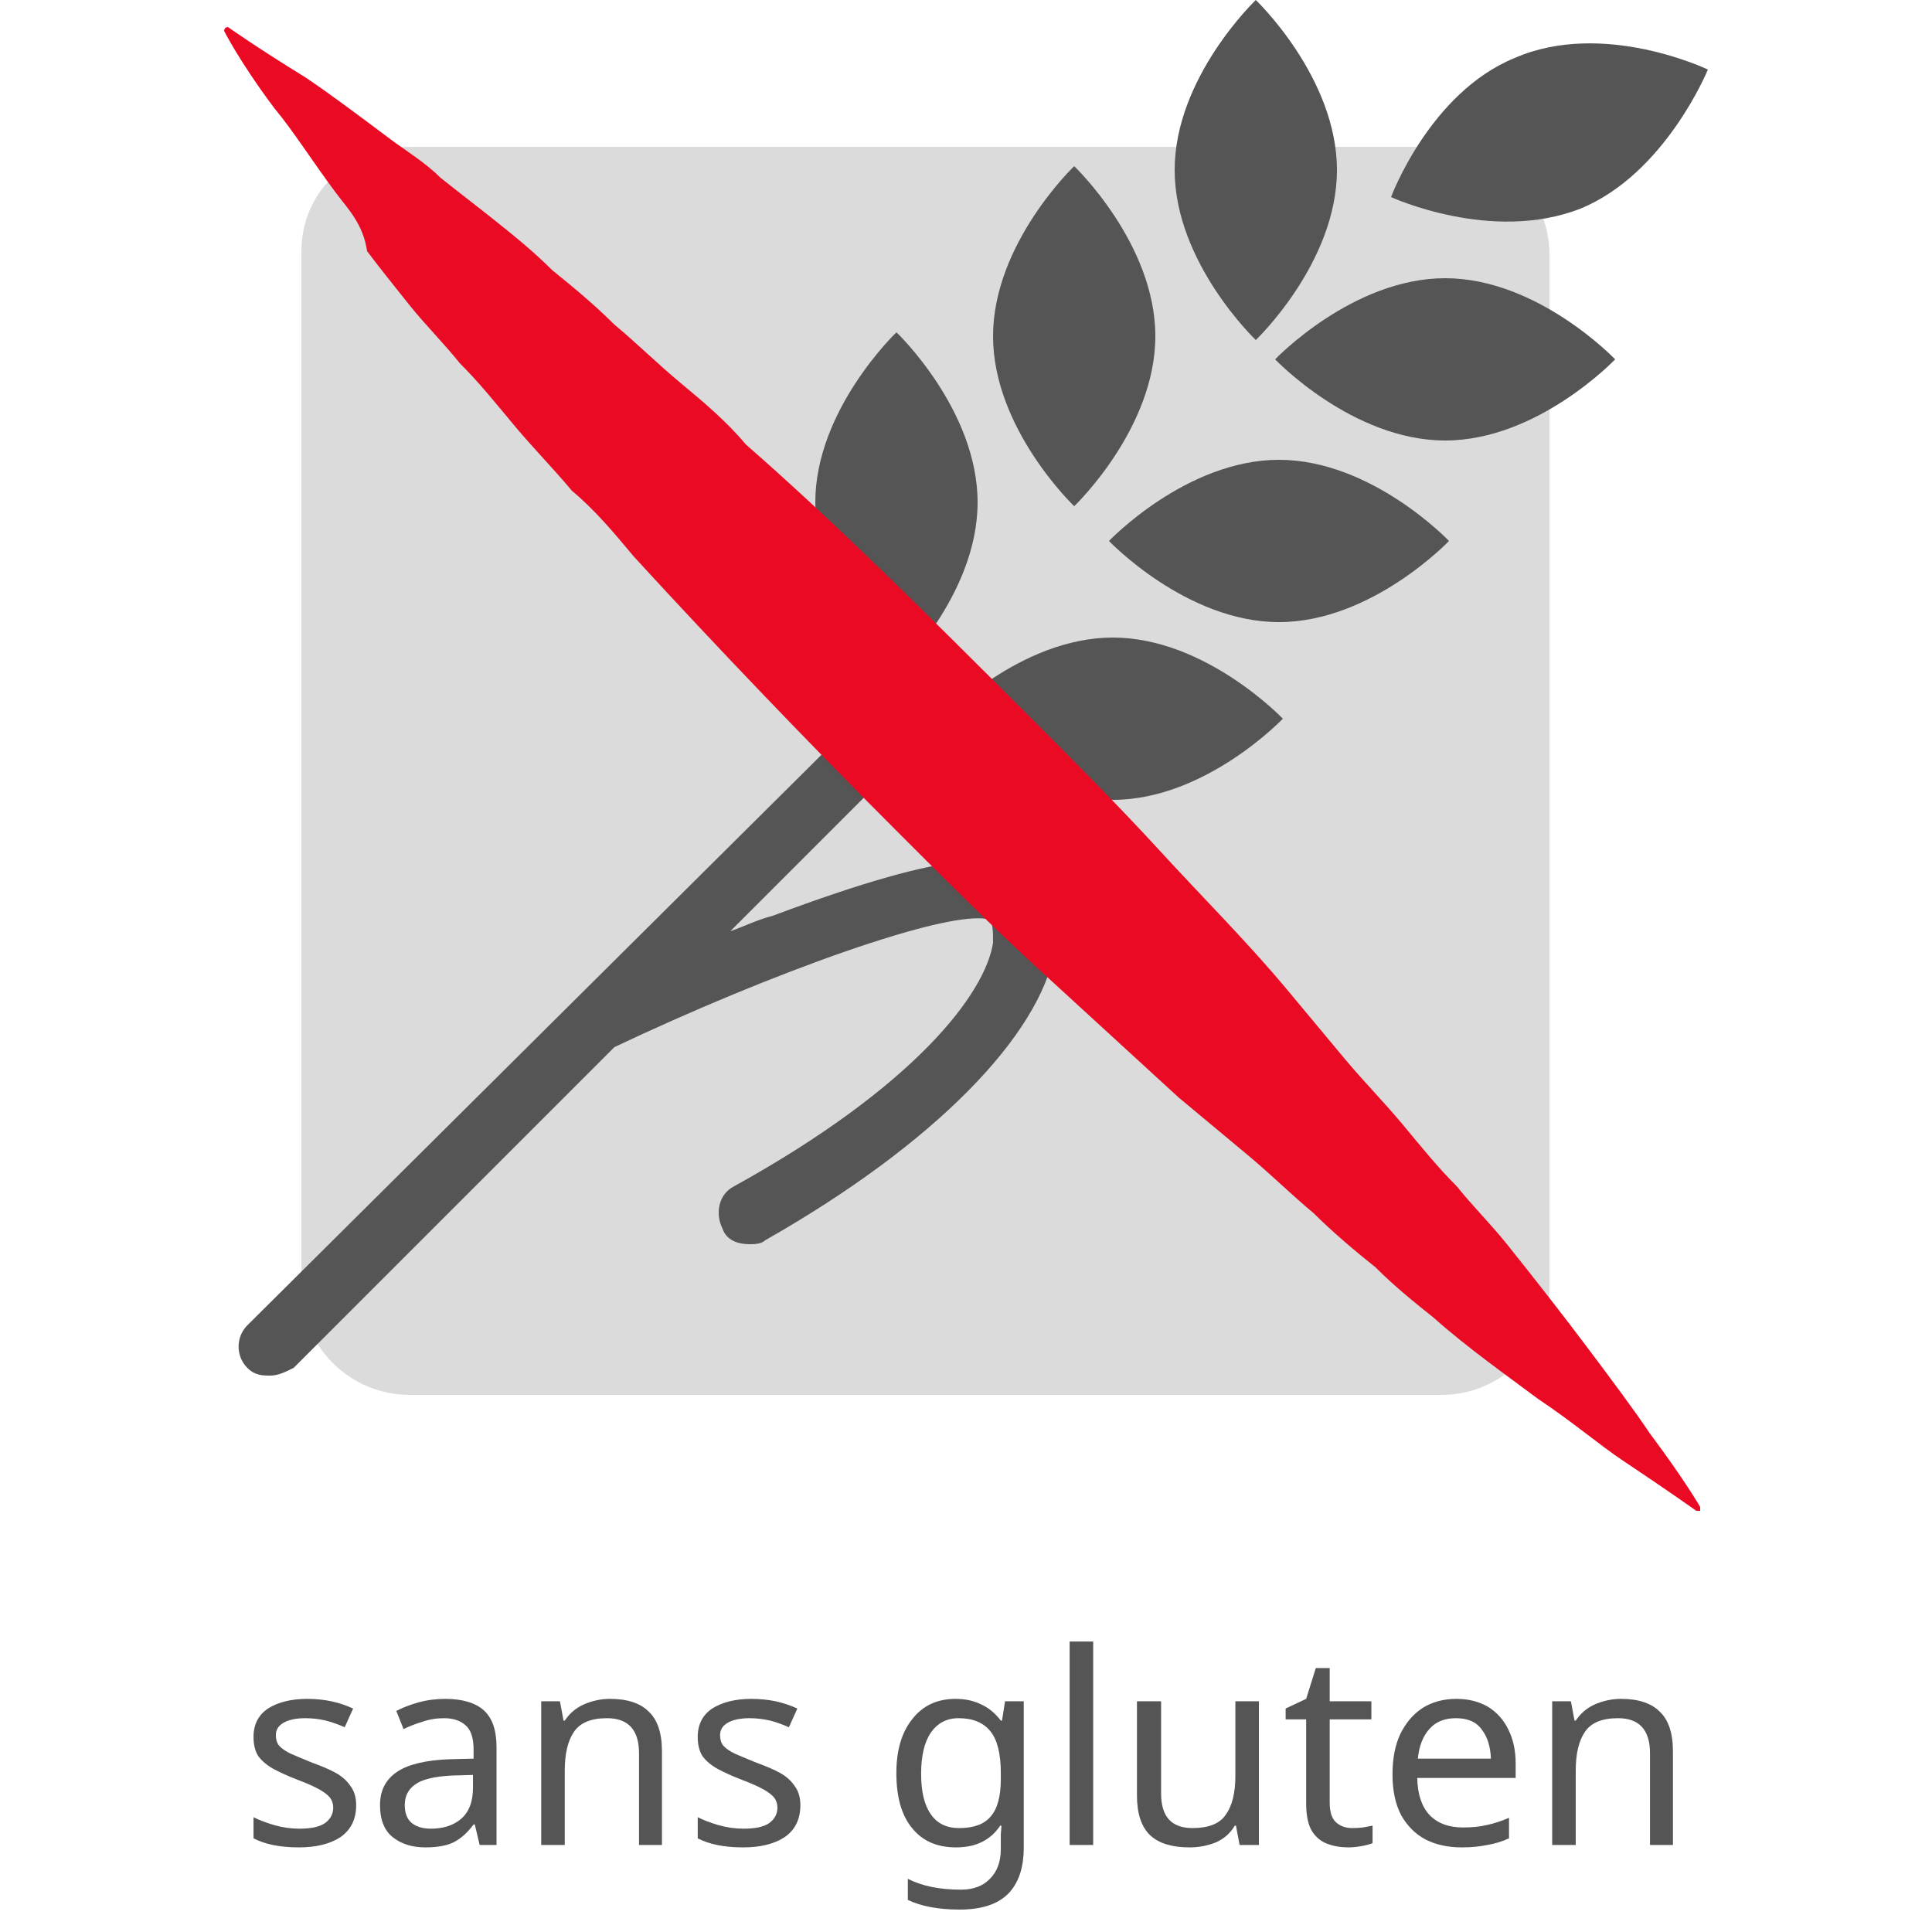
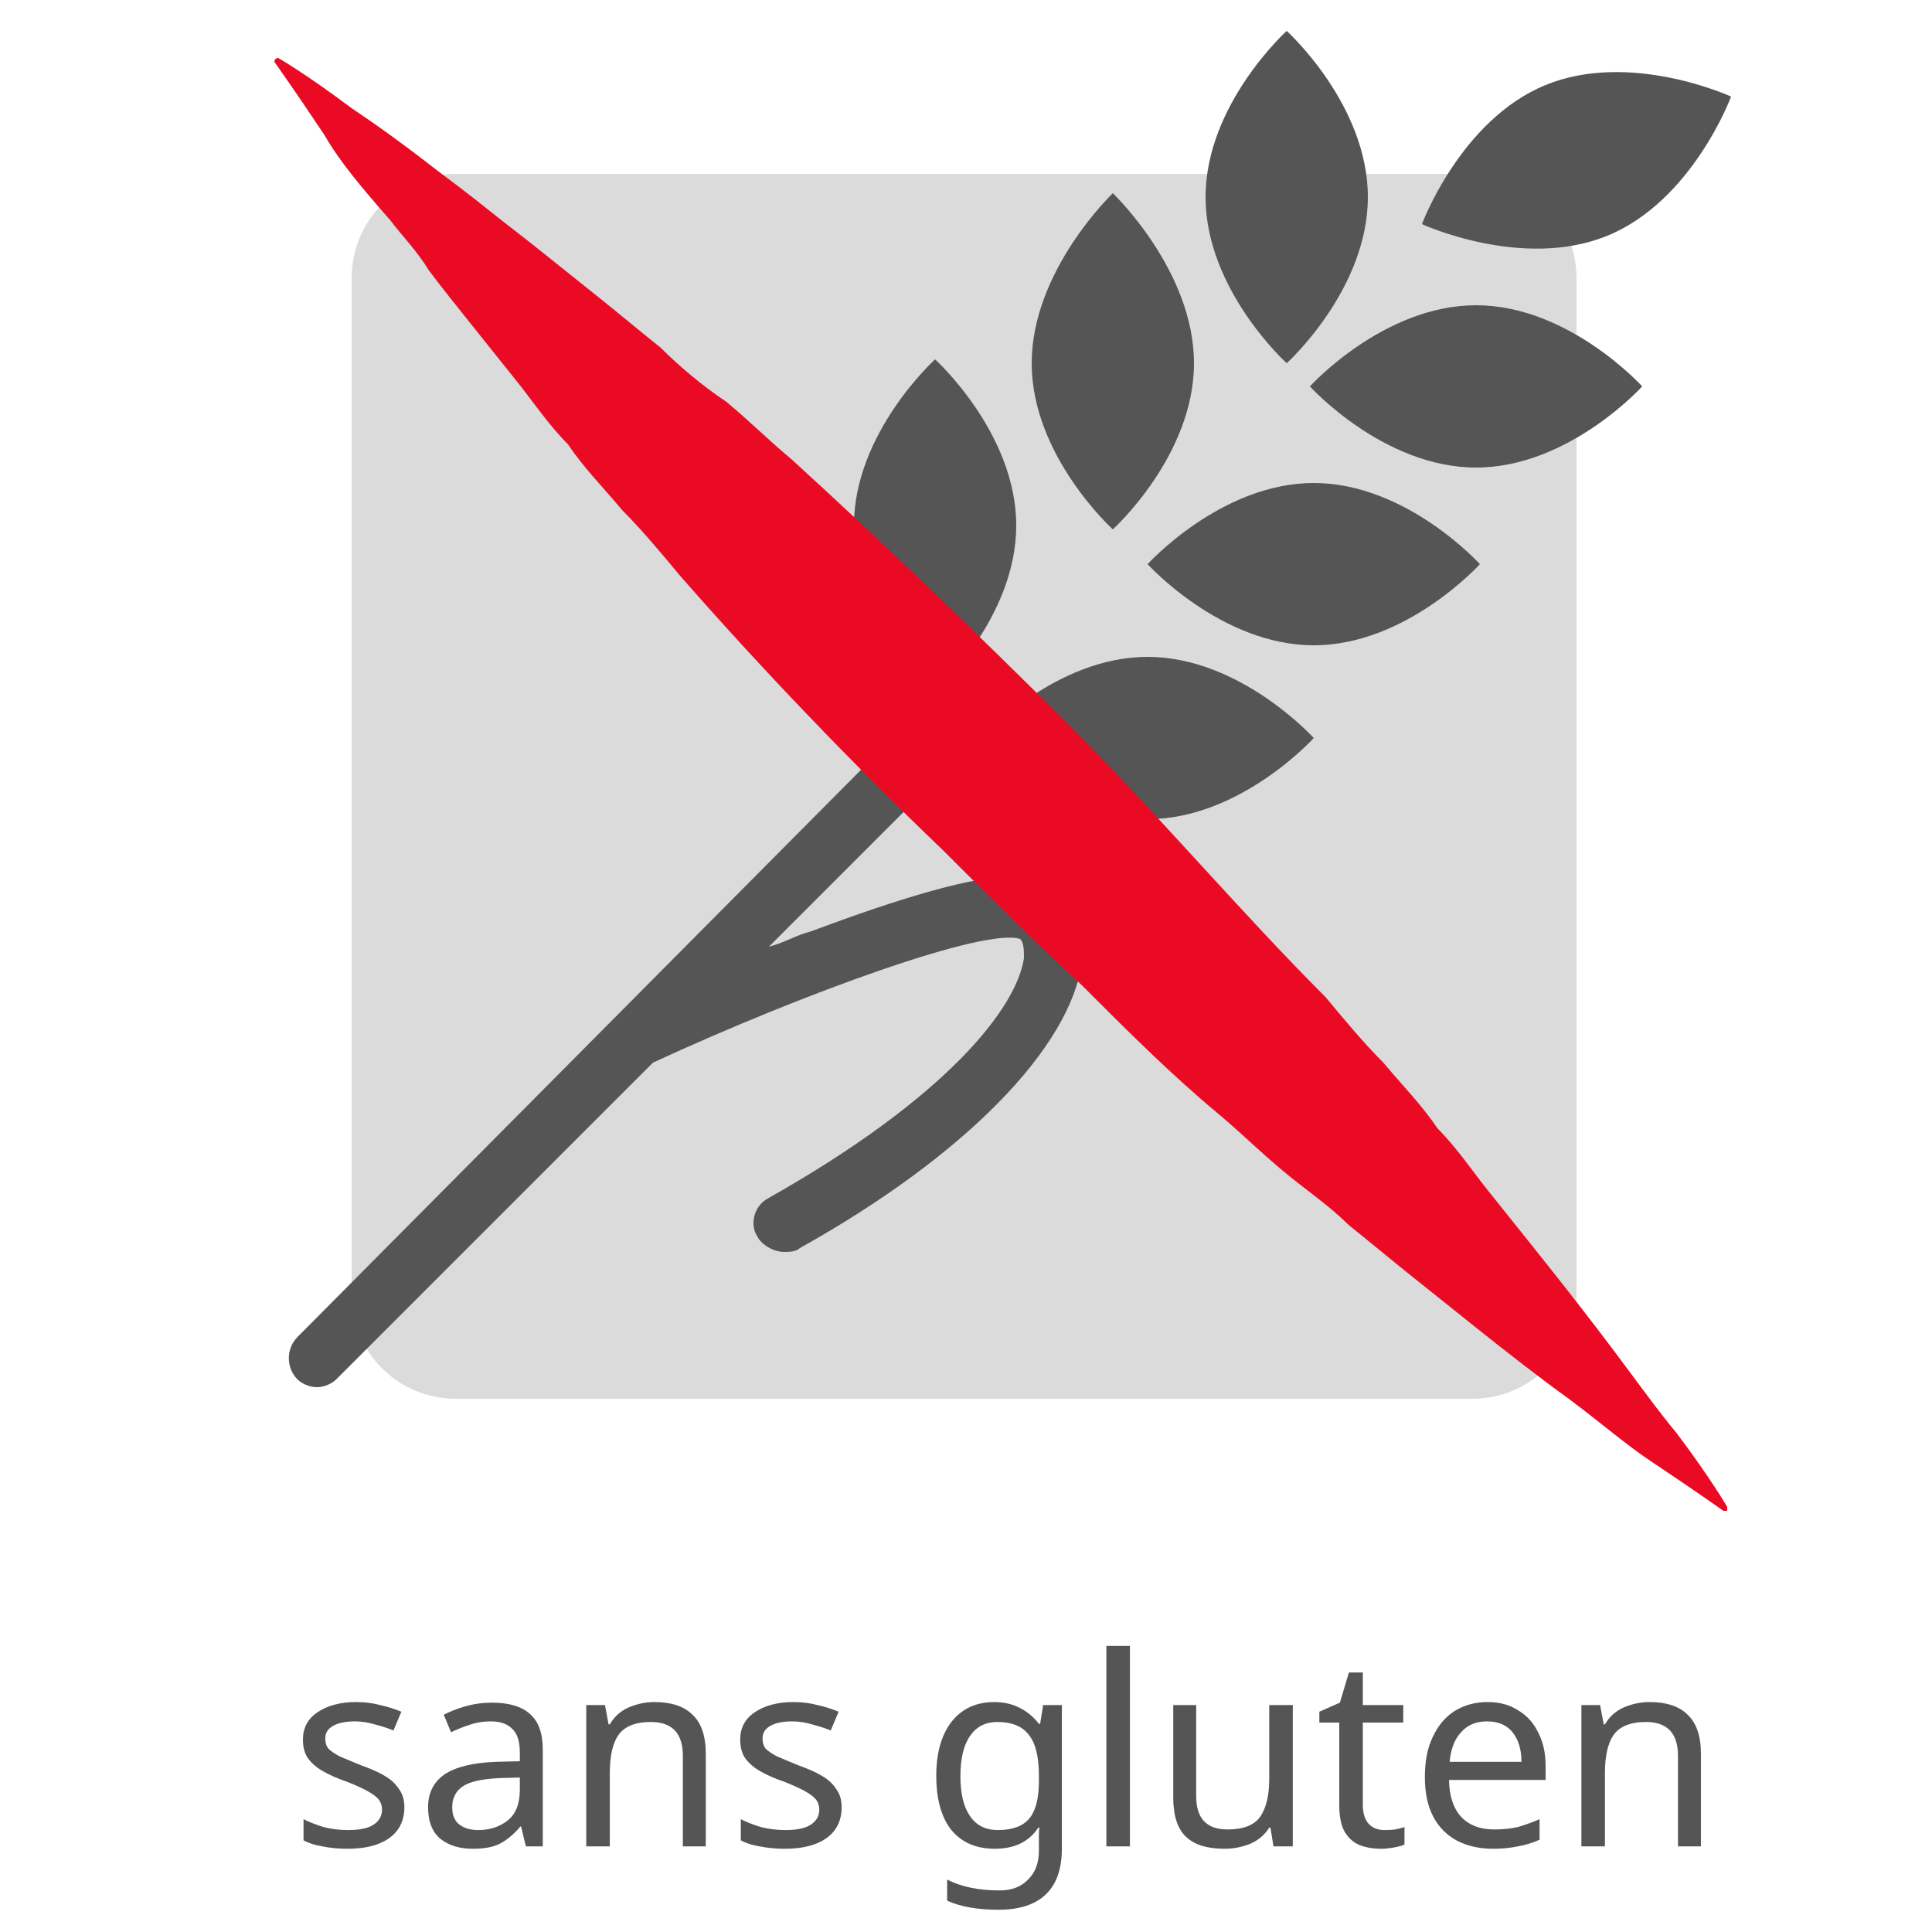
<svg xmlns="http://www.w3.org/2000/svg" version="1.1" id="Calque_1" x="0px" y="0px" viewBox="0 0 50 50" enable-background="new 0 0 50 50" xml:space="preserve">
  <g>
-     <path fill="#DBDBDB" d="M40.1,33.3c0,1.5-1.2,2.8-2.8,2.8H10.6c-1.5,0-2.8-1.2-2.8-2.8V6.5C7.8,5,9,3.8,10.6,3.8h26.7   c1.5,0,2.8,1.2,2.8,2.8V33.3z" />
+     <path fill="#DBDBDB" d="M40.8,33.5c0,1.5-1.2,2.7-2.7,2.7H11.8c-1.5,0-2.7-1.2-2.7-2.7V7.2c0-1.5,1.2-2.7,2.7-2.7h26.3   c1.5,0,2.7,1.2,2.7,2.7V33.5z" />
    <g>
-       <path fill="#555555" d="M34.6,4.4c0,2.4-2.1,4.4-2.1,4.4s-2.1-2-2.1-4.4C30.4,2,32.5,0,32.5,0S34.6,2,34.6,4.4z" />
+       <path fill="#555555" d="M35.4,5.1c0,2.4-2.1,4.3-2.1,4.3s-2.1-1.9-2.1-4.3c0-2.4,2.1-4.3,2.1-4.3S35.4,2.7,35.4,5.1z" />
    </g>
    <g>
-       <path fill="#555555" d="M29.9,8.7c0,2.4-2.1,4.4-2.1,4.4s-2.1-2-2.1-4.4c0-2.4,2.1-4.4,2.1-4.4S29.9,6.3,29.9,8.7z" />
+       <path fill="#555555" d="M30.9,9.4c0,2.4-2.1,4.3-2.1,4.3s-2.1-1.9-2.1-4.3C26.7,7,28.8,5,28.8,5S30.9,7,30.9,9.4z" />
    </g>
    <g>
-       <path fill="#555555" d="M25.3,13c0,2.4-2.1,4.4-2.1,4.4s-2.1-2-2.1-4.4c0-2.4,2.1-4.4,2.1-4.4S25.3,10.6,25.3,13z" />
+       <path fill="#555555" d="M26.3,13.6c0,2.4-2.1,4.3-2.1,4.3s-2.1-1.9-2.1-4.3c0-2.4,2.1-4.3,2.1-4.3S26.3,11.2,26.3,13.6z" />
    </g>
    <g>
-       <path fill="#555555" d="M37.4,7.2C35,7.2,33,9.3,33,9.3s2,2.1,4.4,2.1c2.4,0,4.4-2.1,4.4-2.1S39.8,7.2,37.4,7.2z" />
+       <path fill="#555555" d="M38.2,7.9c-2.4,0-4.3,2.1-4.3,2.1s1.9,2.1,4.3,2.1c2.4,0,4.3-2.1,4.3-2.1S40.6,7.9,38.2,7.9z" />
    </g>
    <g>
-       <path fill="#555555" d="M39.2,1.5C37,2.4,36,5.1,36,5.1s2.6,1.2,4.9,0.3c2.2-0.9,3.3-3.6,3.3-3.6S41.5,0.5,39.2,1.5z" />
+       <path fill="#555555" d="M40,2.2c-2.2,0.9-3.2,3.6-3.2,3.6s2.6,1.2,4.8,0.3c2.2-0.9,3.2-3.6,3.2-3.6S42.2,1.3,40,2.2z" />
    </g>
    <g>
-       <path fill="#555555" d="M33.1,11.9c-2.4,0-4.4,2.1-4.4,2.1s2,2.1,4.4,2.1c2.4,0,4.4-2.1,4.4-2.1S35.5,11.9,33.1,11.9z" />
+       <path fill="#555555" d="M34,12.5c-2.4,0-4.3,2.1-4.3,2.1s1.9,2.1,4.3,2.1c2.4,0,4.3-2.1,4.3-2.1S36.4,12.5,34,12.5z" />
    </g>
    <g>
-       <path fill="#555555" d="M28.8,16.5c-2.4,0-4.4,2.1-4.4,2.1s2,2.1,4.4,2.1c2.4,0,4.4-2.1,4.4-2.1S31.2,16.5,28.8,16.5z" />
+       <path fill="#555555" d="M29.7,17c-2.4,0-4.3,2.1-4.3,2.1s1.9,2.1,4.3,2.1c2.4,0,4.3-2.1,4.3-2.1S32.1,17,29.7,17z" />
    </g>
-     <path fill="#555555" d="M26.6,22.7c-0.6-0.6-1.8-0.8-6.6,1c-0.4,0.1-0.8,0.3-1.1,0.4l4.4-4.4c0.3-0.3,0.3-0.8,0-1.1   c-0.3-0.3-0.8-0.3-1.1,0L6.4,34.3c-0.3,0.3-0.3,0.8,0,1.1c0.2,0.2,0.4,0.2,0.6,0.2c0.2,0,0.4-0.1,0.6-0.2l8.3-8.3   c4-1.9,8.7-3.6,9.7-3.3c0.1,0.1,0.1,0.3,0.1,0.6c-0.2,1.3-2,3.7-6.7,6.3c-0.4,0.2-0.5,0.7-0.3,1.1c0.1,0.3,0.4,0.4,0.7,0.4   c0.1,0,0.3,0,0.4-0.1c4.4-2.5,7.1-5.3,7.5-7.5C27.2,23.8,27,23.2,26.6,22.7z" />
-     <path fill="#EA0A24" d="M5.9,0.7c0,0,0.7,0.5,2,1.3c0.6,0.4,1.4,1,2.2,1.6c0.4,0.3,0.9,0.6,1.3,1c0.5,0.4,0.9,0.7,1.4,1.1   c0.5,0.4,1,0.8,1.5,1.3c0.5,0.4,1.1,0.9,1.6,1.4c0.6,0.5,1.1,1,1.7,1.5c0.6,0.5,1.2,1,1.7,1.6c2.4,2.1,4.8,4.5,7.2,6.9   c1.2,1.2,2.4,2.4,3.5,3.6c1.1,1.2,2.3,2.4,3.3,3.6c0.5,0.6,1,1.2,1.5,1.8c0.5,0.6,1,1.1,1.5,1.7c0.5,0.6,0.9,1.1,1.4,1.6   c0.4,0.5,0.9,1,1.3,1.5c0.8,1,1.5,1.9,2.1,2.7c0.6,0.8,1.2,1.6,1.6,2.2c0.9,1.2,1.3,1.9,1.3,1.9c0,0,0,0.1,0,0.1c0,0-0.1,0-0.1,0   c0,0-0.7-0.5-1.9-1.3c-0.6-0.4-1.3-1-2.2-1.6c-0.8-0.6-1.8-1.3-2.7-2.1c-0.5-0.4-1-0.8-1.5-1.3c-0.5-0.4-1.1-0.9-1.6-1.4   c-0.6-0.5-1.1-1-1.7-1.5c-0.6-0.5-1.2-1-1.8-1.5c-1.2-1.1-2.4-2.2-3.6-3.3c-1.2-1.1-2.4-2.3-3.6-3.5c-2.4-2.4-4.7-4.8-6.9-7.2   c-0.5-0.6-1-1.2-1.6-1.7c-0.5-0.6-1-1.1-1.5-1.7c-0.5-0.6-0.9-1.1-1.4-1.6c-0.4-0.5-0.9-1-1.3-1.5c-0.4-0.5-0.8-1-1.1-1.4   C9.4,5.8,9,5.4,8.7,5C8.1,4.2,7.6,3.4,7.1,2.8c-0.9-1.2-1.3-2-1.3-2C5.8,0.8,5.8,0.7,5.9,0.7C5.9,0.7,5.9,0.7,5.9,0.7z" />
-     <text transform="matrix(1 0 0 1 6.2017 47.7479)" fill="#555555" font-family="'ArialMT'" font-size="6.935">sans gluten</text>
+     <path fill="#555555" d="M27.5,23.1c-0.6-0.6-1.7-0.8-6.5,1c-0.4,0.1-0.7,0.3-1.1,0.4l4.3-4.3c0.3-0.3,0.3-0.8,0-1.1   c-0.3-0.3-0.8-0.3-1.1,0L7.7,34.6c-0.3,0.3-0.3,0.8,0,1.1c0.1,0.1,0.3,0.2,0.5,0.2c0.2,0,0.4-0.1,0.5-0.2l8.2-8.2   c3.9-1.8,8.6-3.5,9.5-3.2c0.1,0.1,0.1,0.3,0.1,0.5c-0.2,1.3-2,3.6-6.6,6.2c-0.4,0.2-0.5,0.7-0.3,1c0.1,0.2,0.4,0.4,0.7,0.4   c0.1,0,0.3,0,0.4-0.1c4.3-2.4,7-5.2,7.3-7.4C28.2,24.2,28,23.6,27.5,23.1z" />
+     <path fill="#EA0A24" d="M7.2,1.5c0,0,0.7,0.4,1.9,1.3c0.6,0.4,1.3,0.9,2.2,1.6c0.4,0.3,0.8,0.6,1.3,1c0.5,0.4,0.9,0.7,1.4,1.1   c0.5,0.4,1,0.8,1.5,1.2c0.5,0.4,1.1,0.9,1.6,1.3c0.5,0.5,1.1,1,1.7,1.4c0.6,0.5,1.1,1,1.7,1.5c2.3,2.1,4.7,4.4,7.1,6.8   c1.2,1.2,2.3,2.4,3.4,3.6c1.1,1.2,2.2,2.4,3.3,3.5c0.5,0.6,1,1.2,1.5,1.7c0.5,0.6,1,1.1,1.4,1.7c0.5,0.5,0.9,1.1,1.3,1.6   c0.4,0.5,0.8,1,1.2,1.5c0.8,1,1.5,1.9,2.1,2.7c0.6,0.8,1.1,1.5,1.6,2.1c0.9,1.2,1.3,1.9,1.3,1.9c0,0,0,0.1,0,0.1c0,0-0.1,0-0.1,0   c0,0-0.7-0.5-1.9-1.3c-0.6-0.4-1.3-1-2.1-1.6C39.9,35.7,39,35,38,34.2c-0.5-0.4-1-0.8-1.5-1.2c-0.5-0.4-1.1-0.9-1.6-1.3   c-0.5-0.5-1.1-0.9-1.7-1.4c-0.6-0.5-1.1-1-1.7-1.5c-1.2-1-2.3-2.1-3.5-3.3c-1.2-1.1-2.4-2.3-3.6-3.5c-2.4-2.3-4.7-4.7-6.8-7.1   c-0.5-0.6-1-1.2-1.5-1.7c-0.5-0.6-1-1.1-1.4-1.7c-0.5-0.5-0.9-1.1-1.3-1.6c-0.4-0.5-0.8-1-1.2-1.5c-0.4-0.5-0.8-1-1.1-1.4   c-0.3-0.5-0.7-0.9-1-1.3C9.4,4.9,8.8,4.2,8.4,3.5C7.6,2.3,7.1,1.6,7.1,1.6C7.1,1.6,7.1,1.5,7.2,1.5C7.2,1.5,7.2,1.5,7.2,1.5z" />
+     <text transform="matrix(1 0 0 1 7.4963 47.7834)" fill="#555555" font-family="'ArialMT'" font-size="6.826">sans gluten</text>
  </g>
</svg>
